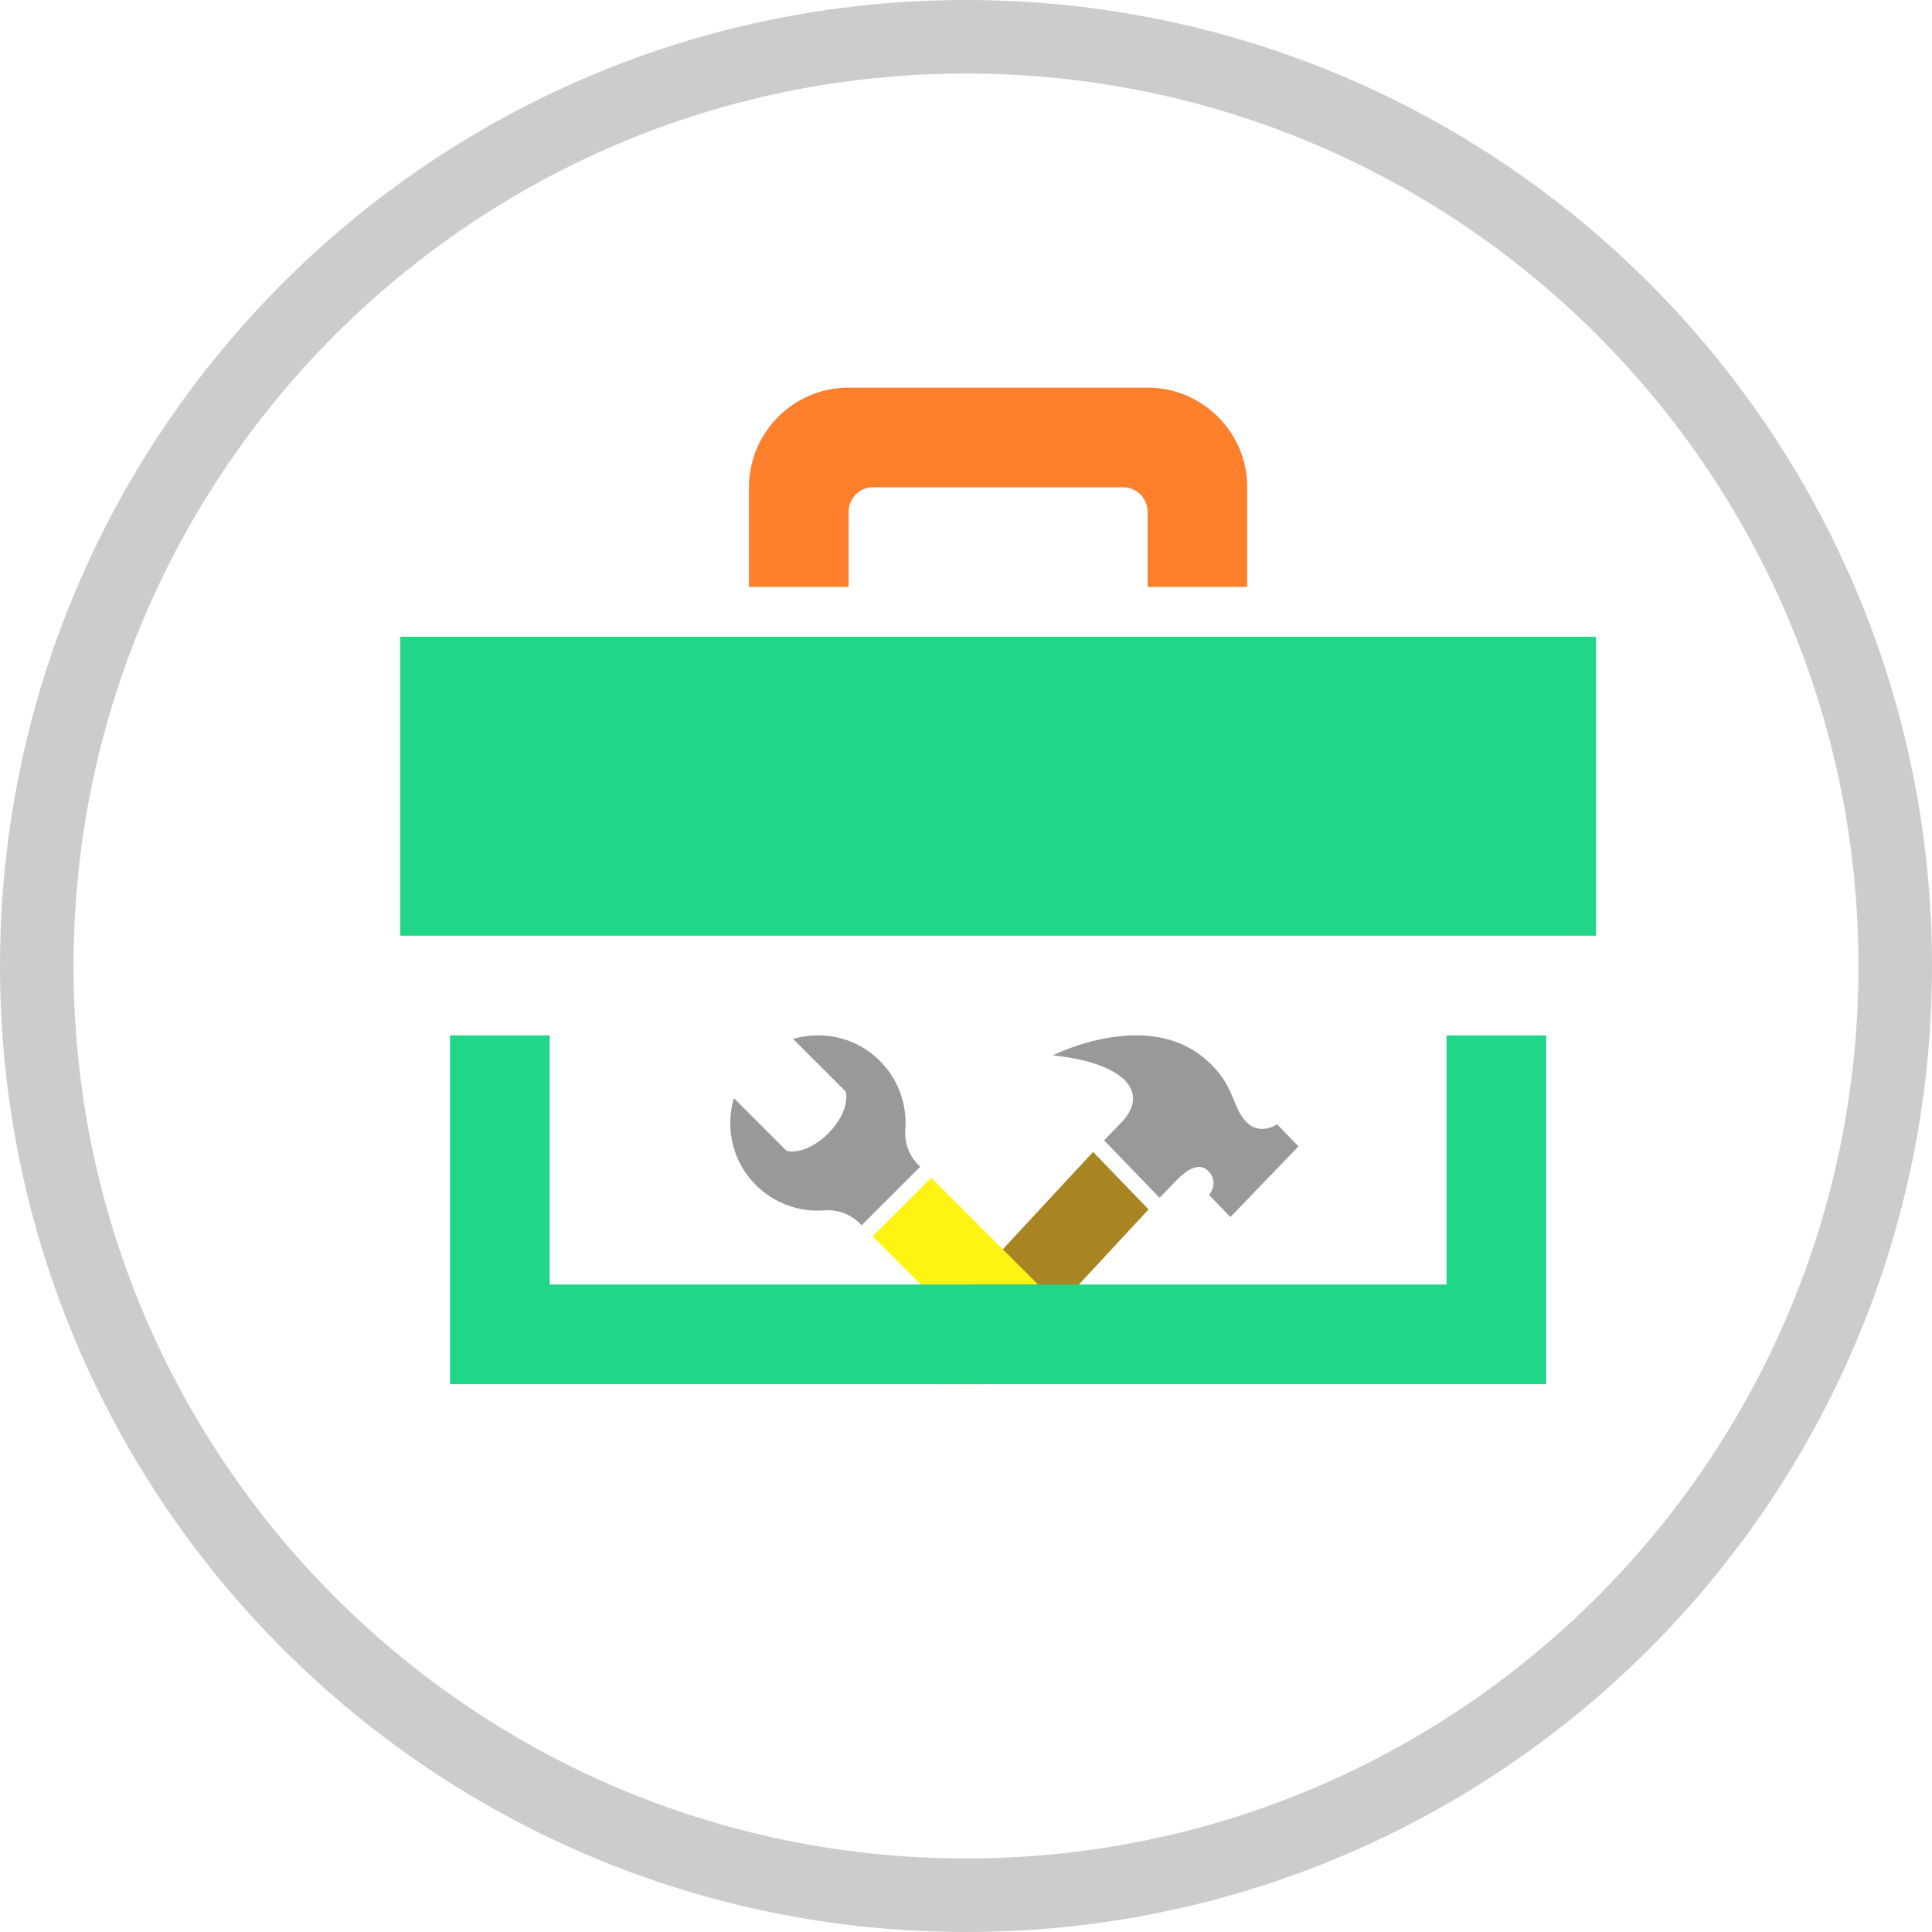
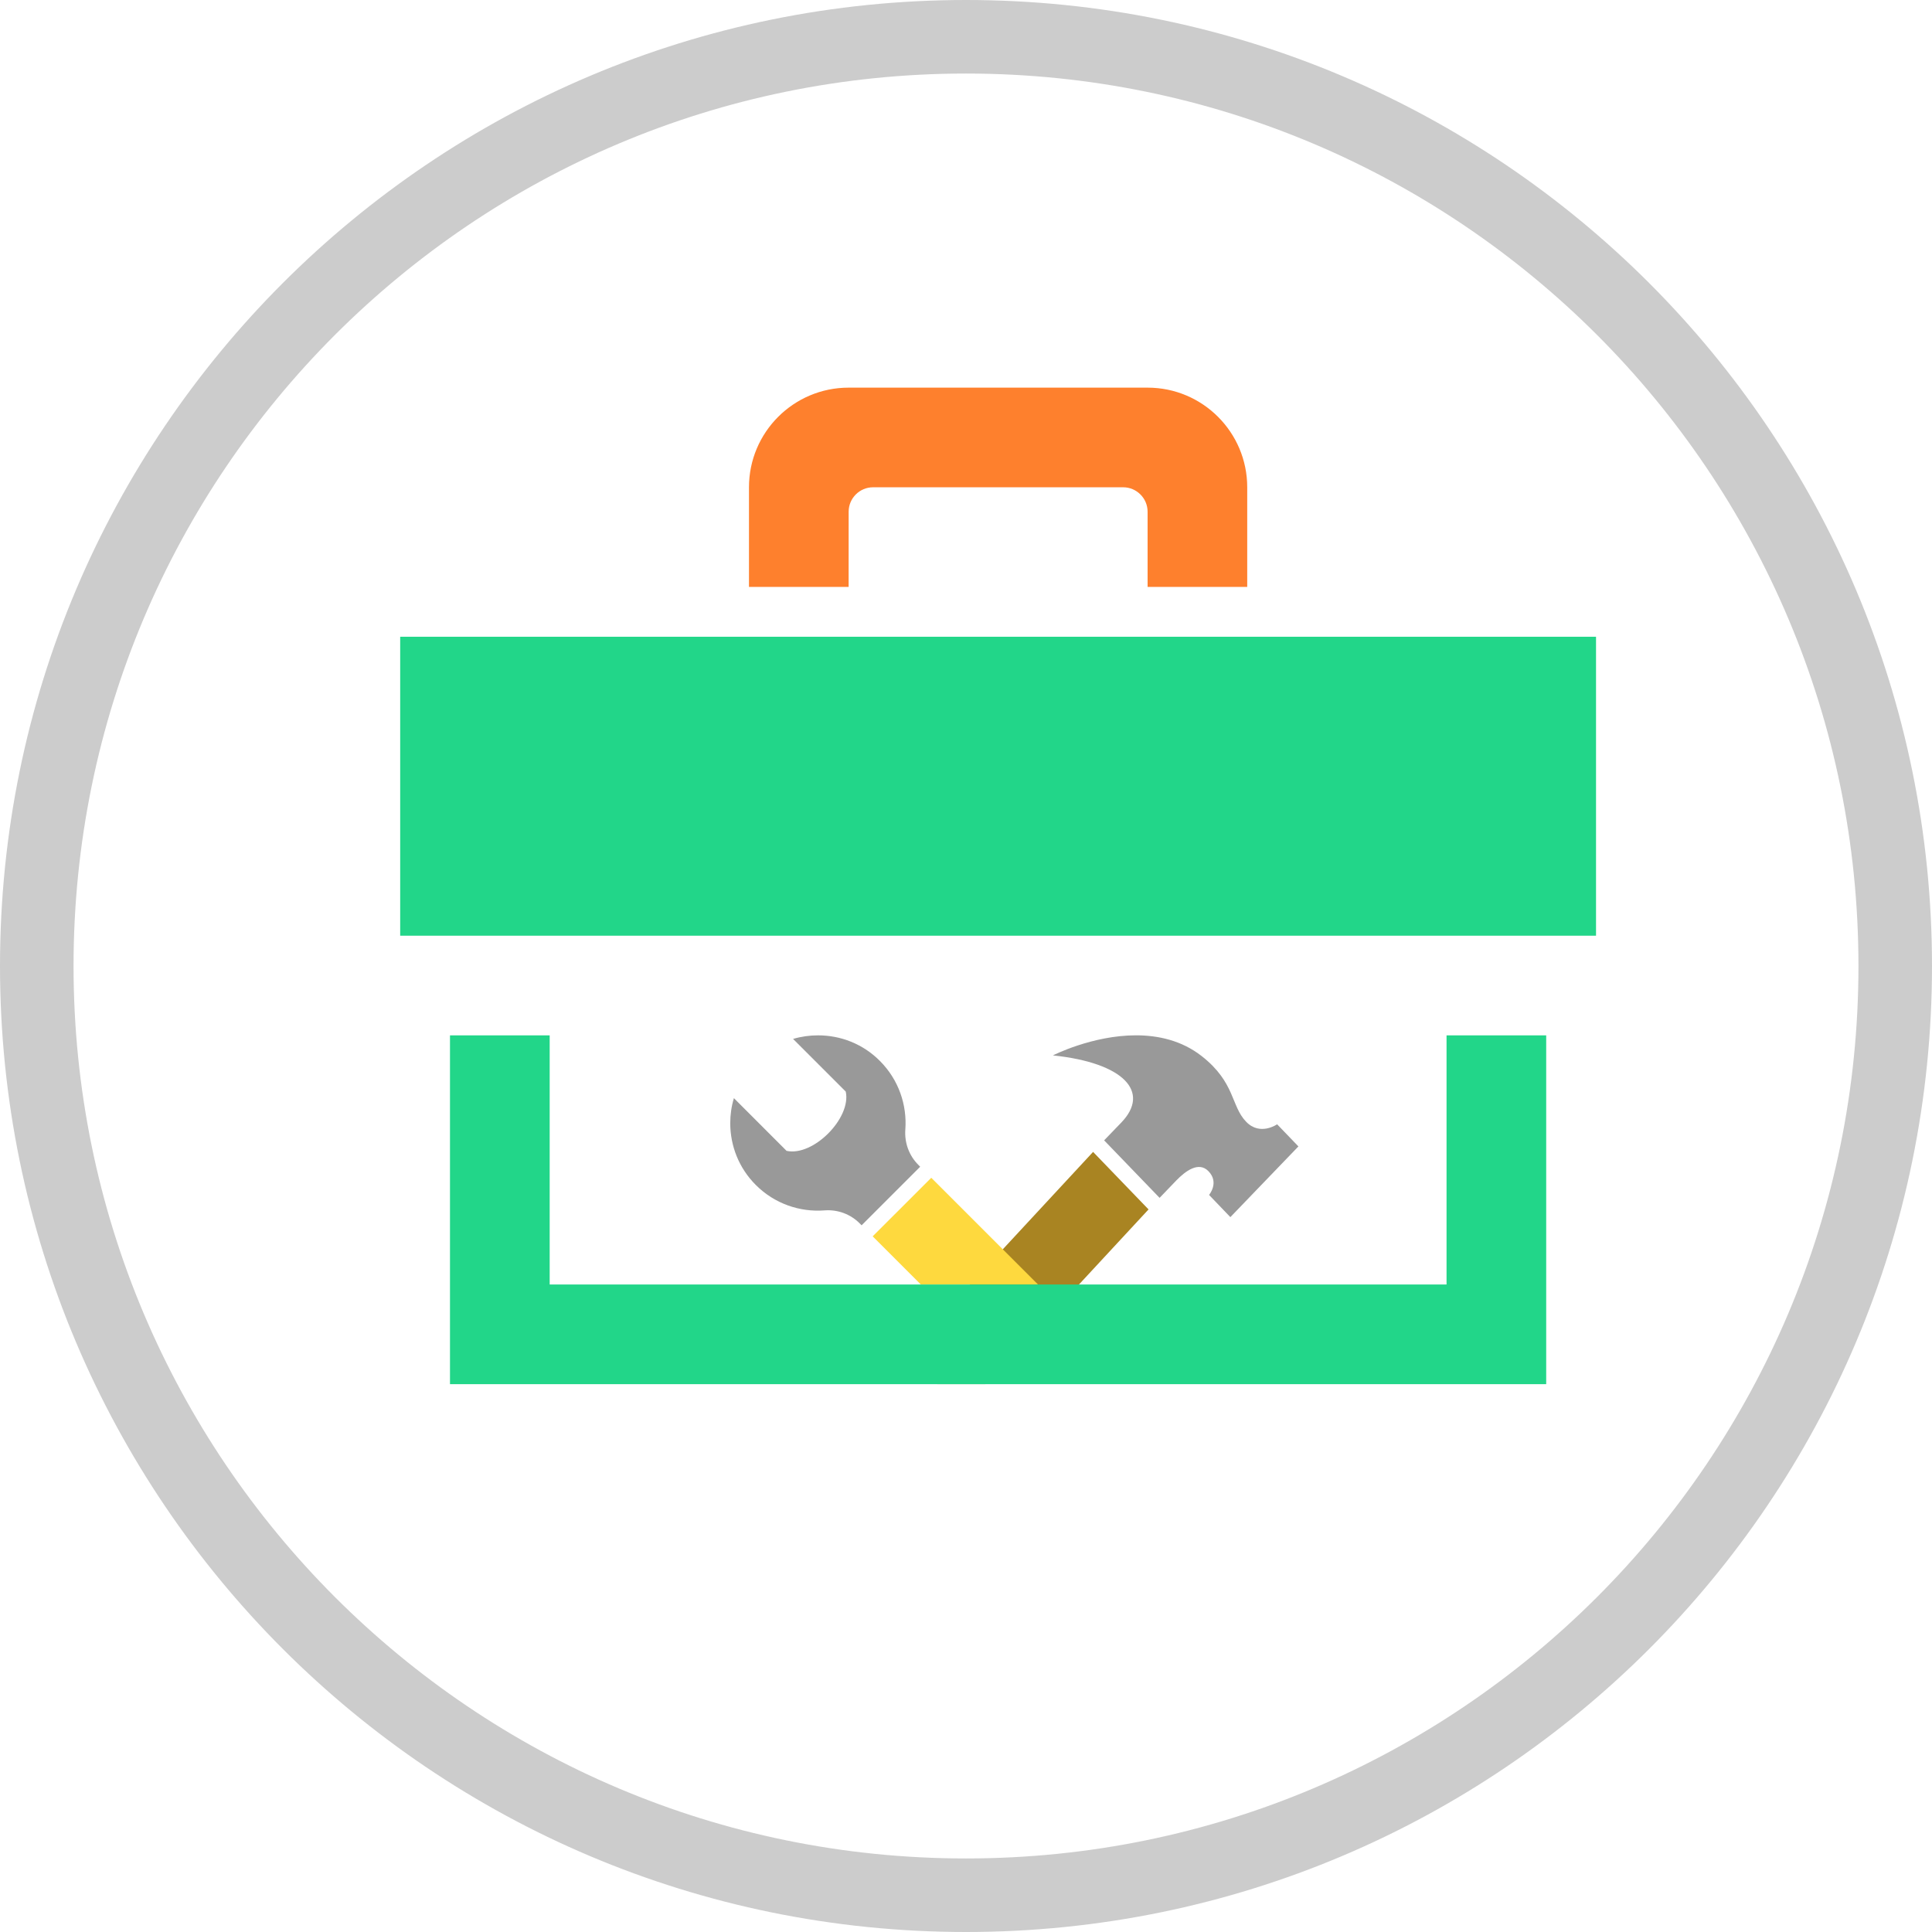
<svg xmlns="http://www.w3.org/2000/svg" version="1.1" id="Layer_1" x="0px" y="0px" width="131.352px" height="131.352px" viewBox="1.5 1.5 131.352 131.352" enable-background="new 1.5 1.5 131.352 131.352" xml:space="preserve">
  <g id="Layer_1_2_">
    <g id="Layer_1_1_">
      <path fill="#A98422" d="M75.816,79.815L64.968,91.518c-0.497,0.516-0.778,1.221-0.778,1.954c0,0.873,0.417,1.621,1.032,2.132    h3.268c0.078-0.068,0.176-0.096,0.25-0.175l10.847-11.703L75.816,79.815z" />
      <path fill="#FE802D" d="M59.196,41.404h-6.775v-6.775c0-3.74,3.035-6.774,6.775-6.774h20.326c3.739,0,6.774,3.034,6.774,6.774    v6.775h-6.774v-5.115c0-0.915-0.75-1.66-1.659-1.66H60.857c-0.915,0-1.659,0.745-1.659,1.66L59.196,41.404L59.196,41.404z" />
      <rect x="28.708" y="44.791" fill="#22D689" width="81.302" height="20.325" />
      <path fill="#999999" d="M85.149,84.25l4.627-4.808l-1.447-1.504c0,0-1.164,0.814-2.109-0.176c-1.037-1.069-0.729-2.665-3.02-4.461    c-1.358-1.061-2.953-1.412-4.465-1.412c-2.98,0-5.65,1.365-5.65,1.365c4.834,0.502,6.646,2.489,4.65,4.565l-1.168,1.21l3.771,3.91    l1.138-1.185c0.606-0.623,1.516-1.324,2.188-0.623c0.749,0.771,0.037,1.609,0.037,1.609L85.149,84.25z" />
      <path fill="#999999" d="M63.938,80.698c-0.633-0.629-0.948-1.5-0.888-2.389c0.128-1.674-0.446-3.396-1.728-4.678    c-1.159-1.168-2.681-1.74-4.201-1.74c-0.574,0-1.146,0.078-1.702,0.243l3.582,3.581c0.39,1.797-2.209,4.429-4.025,4.028    l-3.58-3.583c-0.167,0.555-0.248,1.128-0.248,1.703c0,1.521,0.575,3.039,1.737,4.201c1.281,1.282,3.004,1.858,4.683,1.727    c0.884-0.066,1.758,0.254,2.386,0.889l0.125,0.125l3.981-3.981L63.938,80.698z" />
-       <polygon fill="#FFF314" points="72.072,88.83 64.814,81.574 60.831,85.556 64.105,88.83   " />
+       <polygon fill="#fed93e" points="72.072,88.83 64.814,81.574 60.831,85.556 64.105,88.83   " />
      <polygon fill="#22D689" points="99.847,71.892 99.847,88.83 80.117,88.83 72.15,88.83 38.871,88.83 38.871,71.892 32.094,71.892     32.094,95.606 106.622,95.606 106.622,71.892   " />
    </g>
  </g>
  <g id="circle">
    <circle fill="none" stroke="#CCCCCC" stroke-width="5" stroke-miterlimit="10" cx="67.176" cy="67.176" r="63.176" />
  </g>
</svg>
